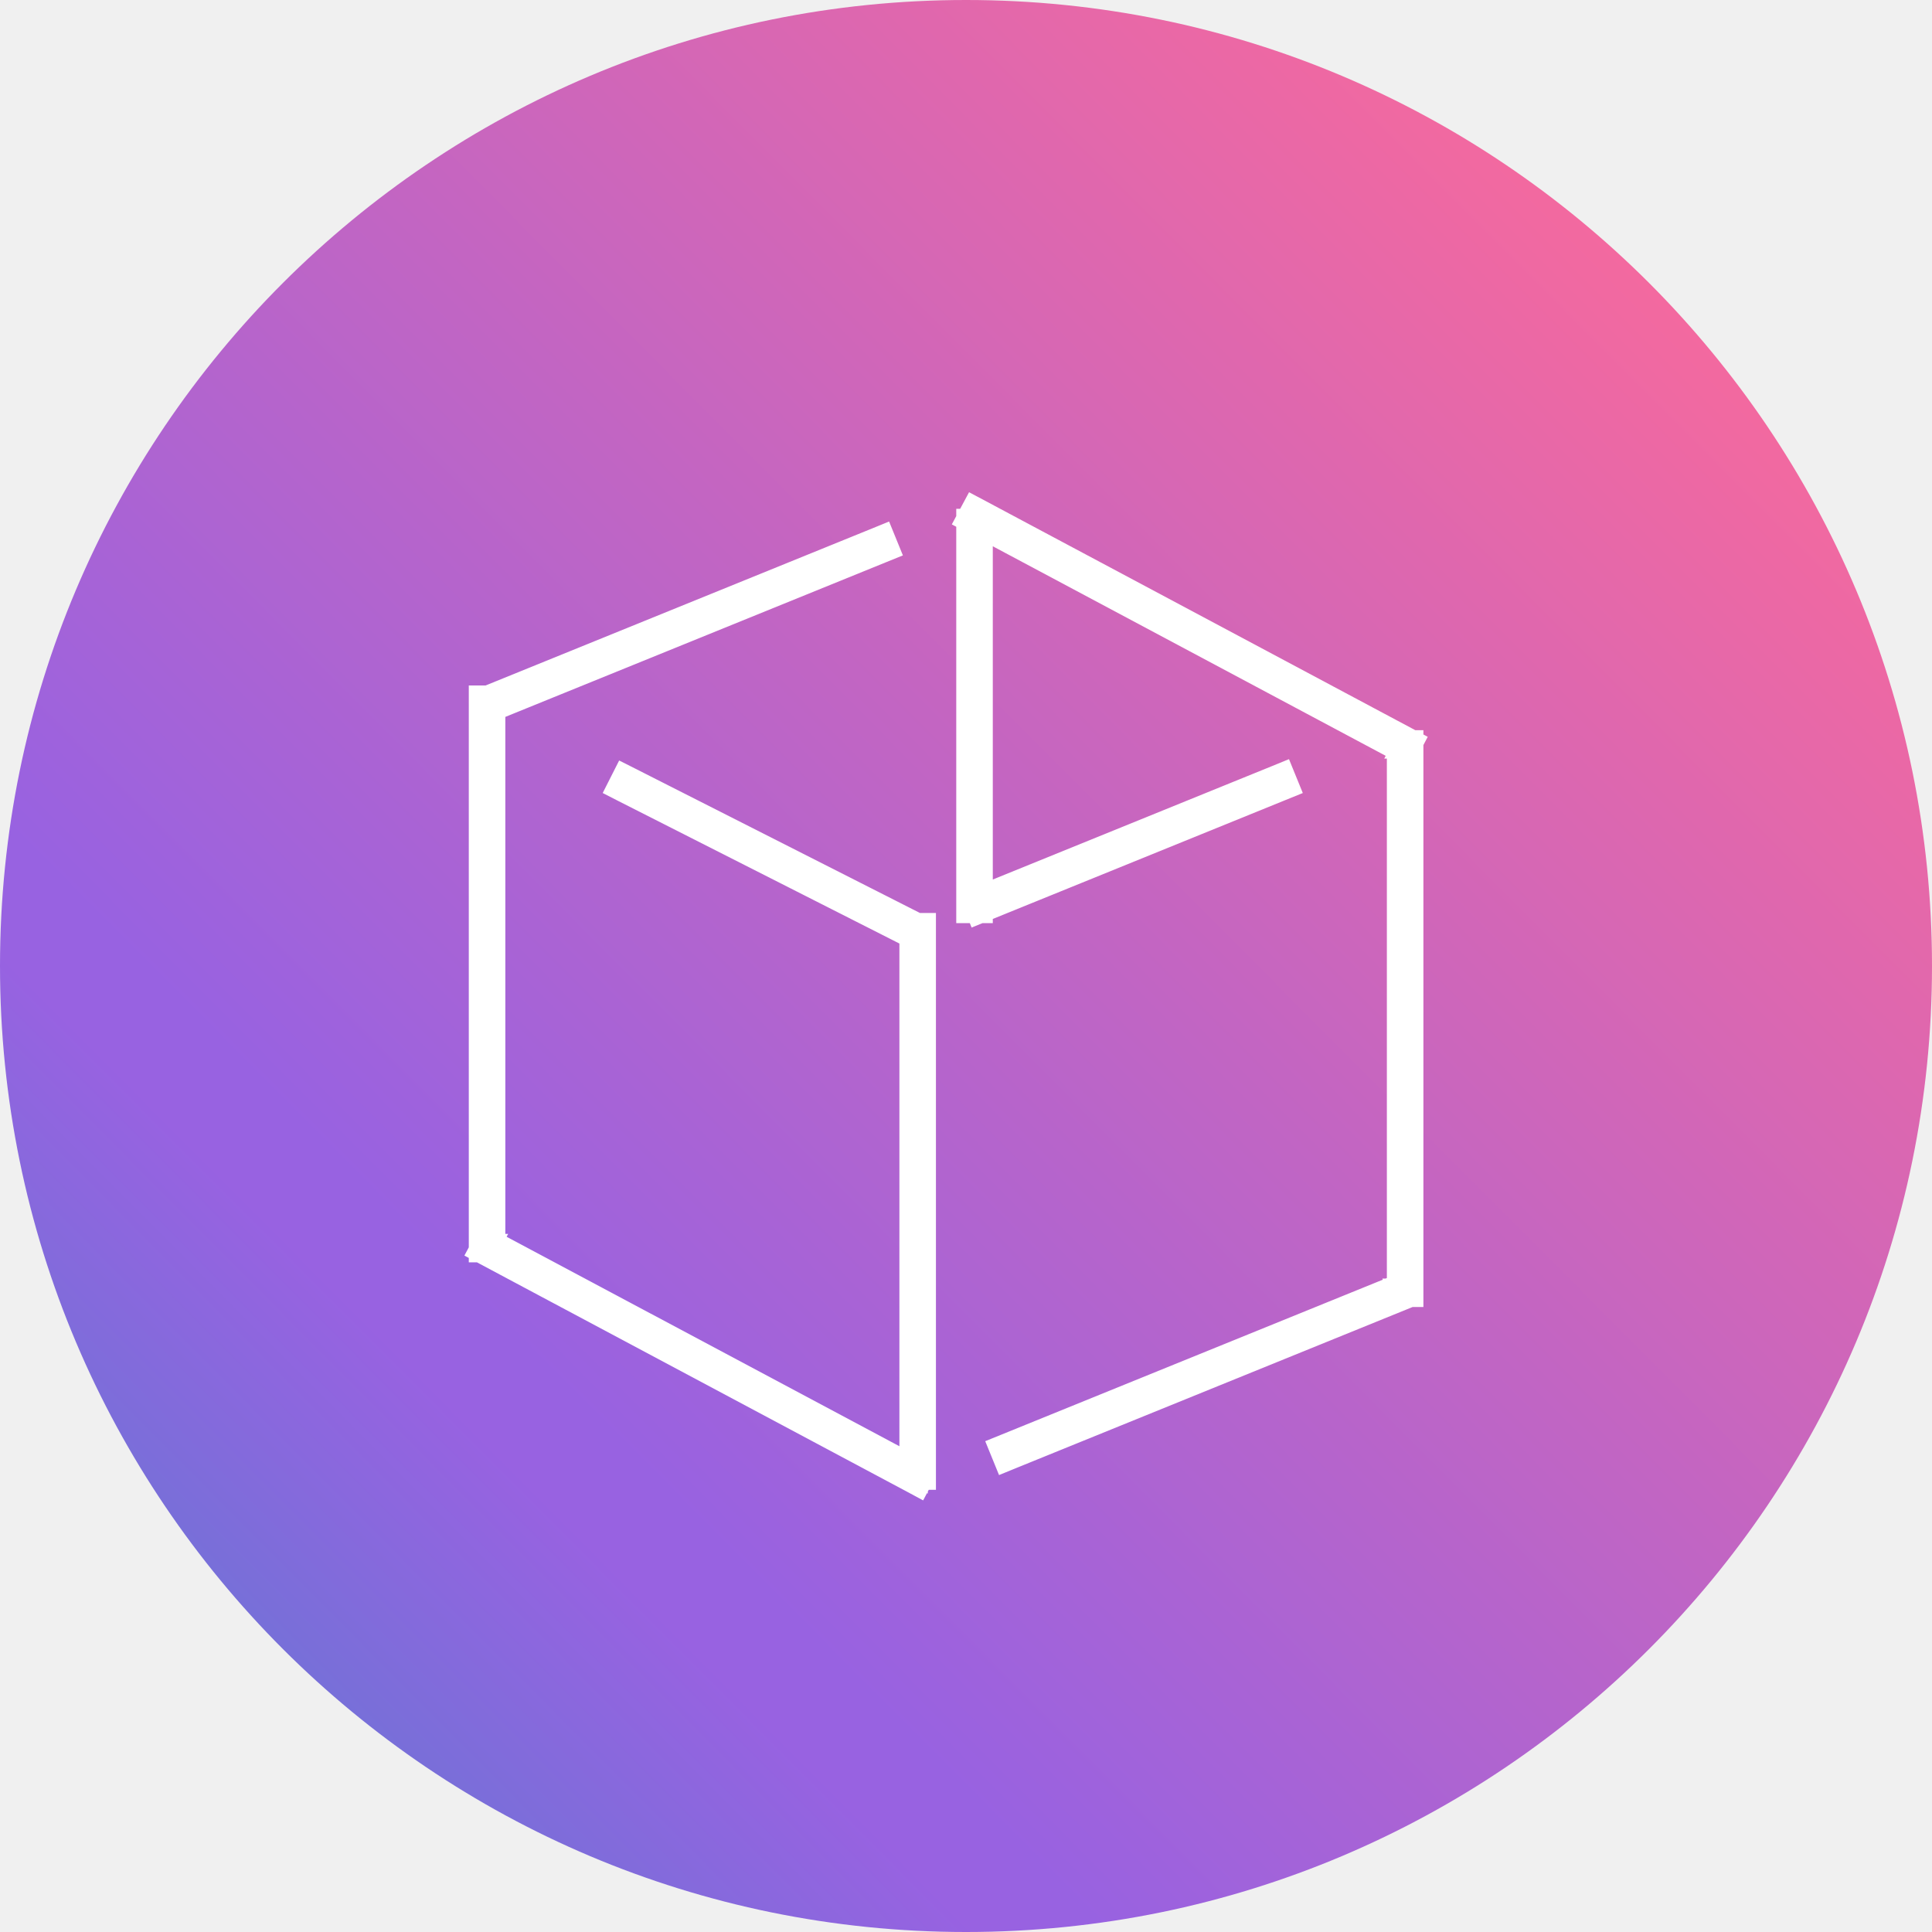
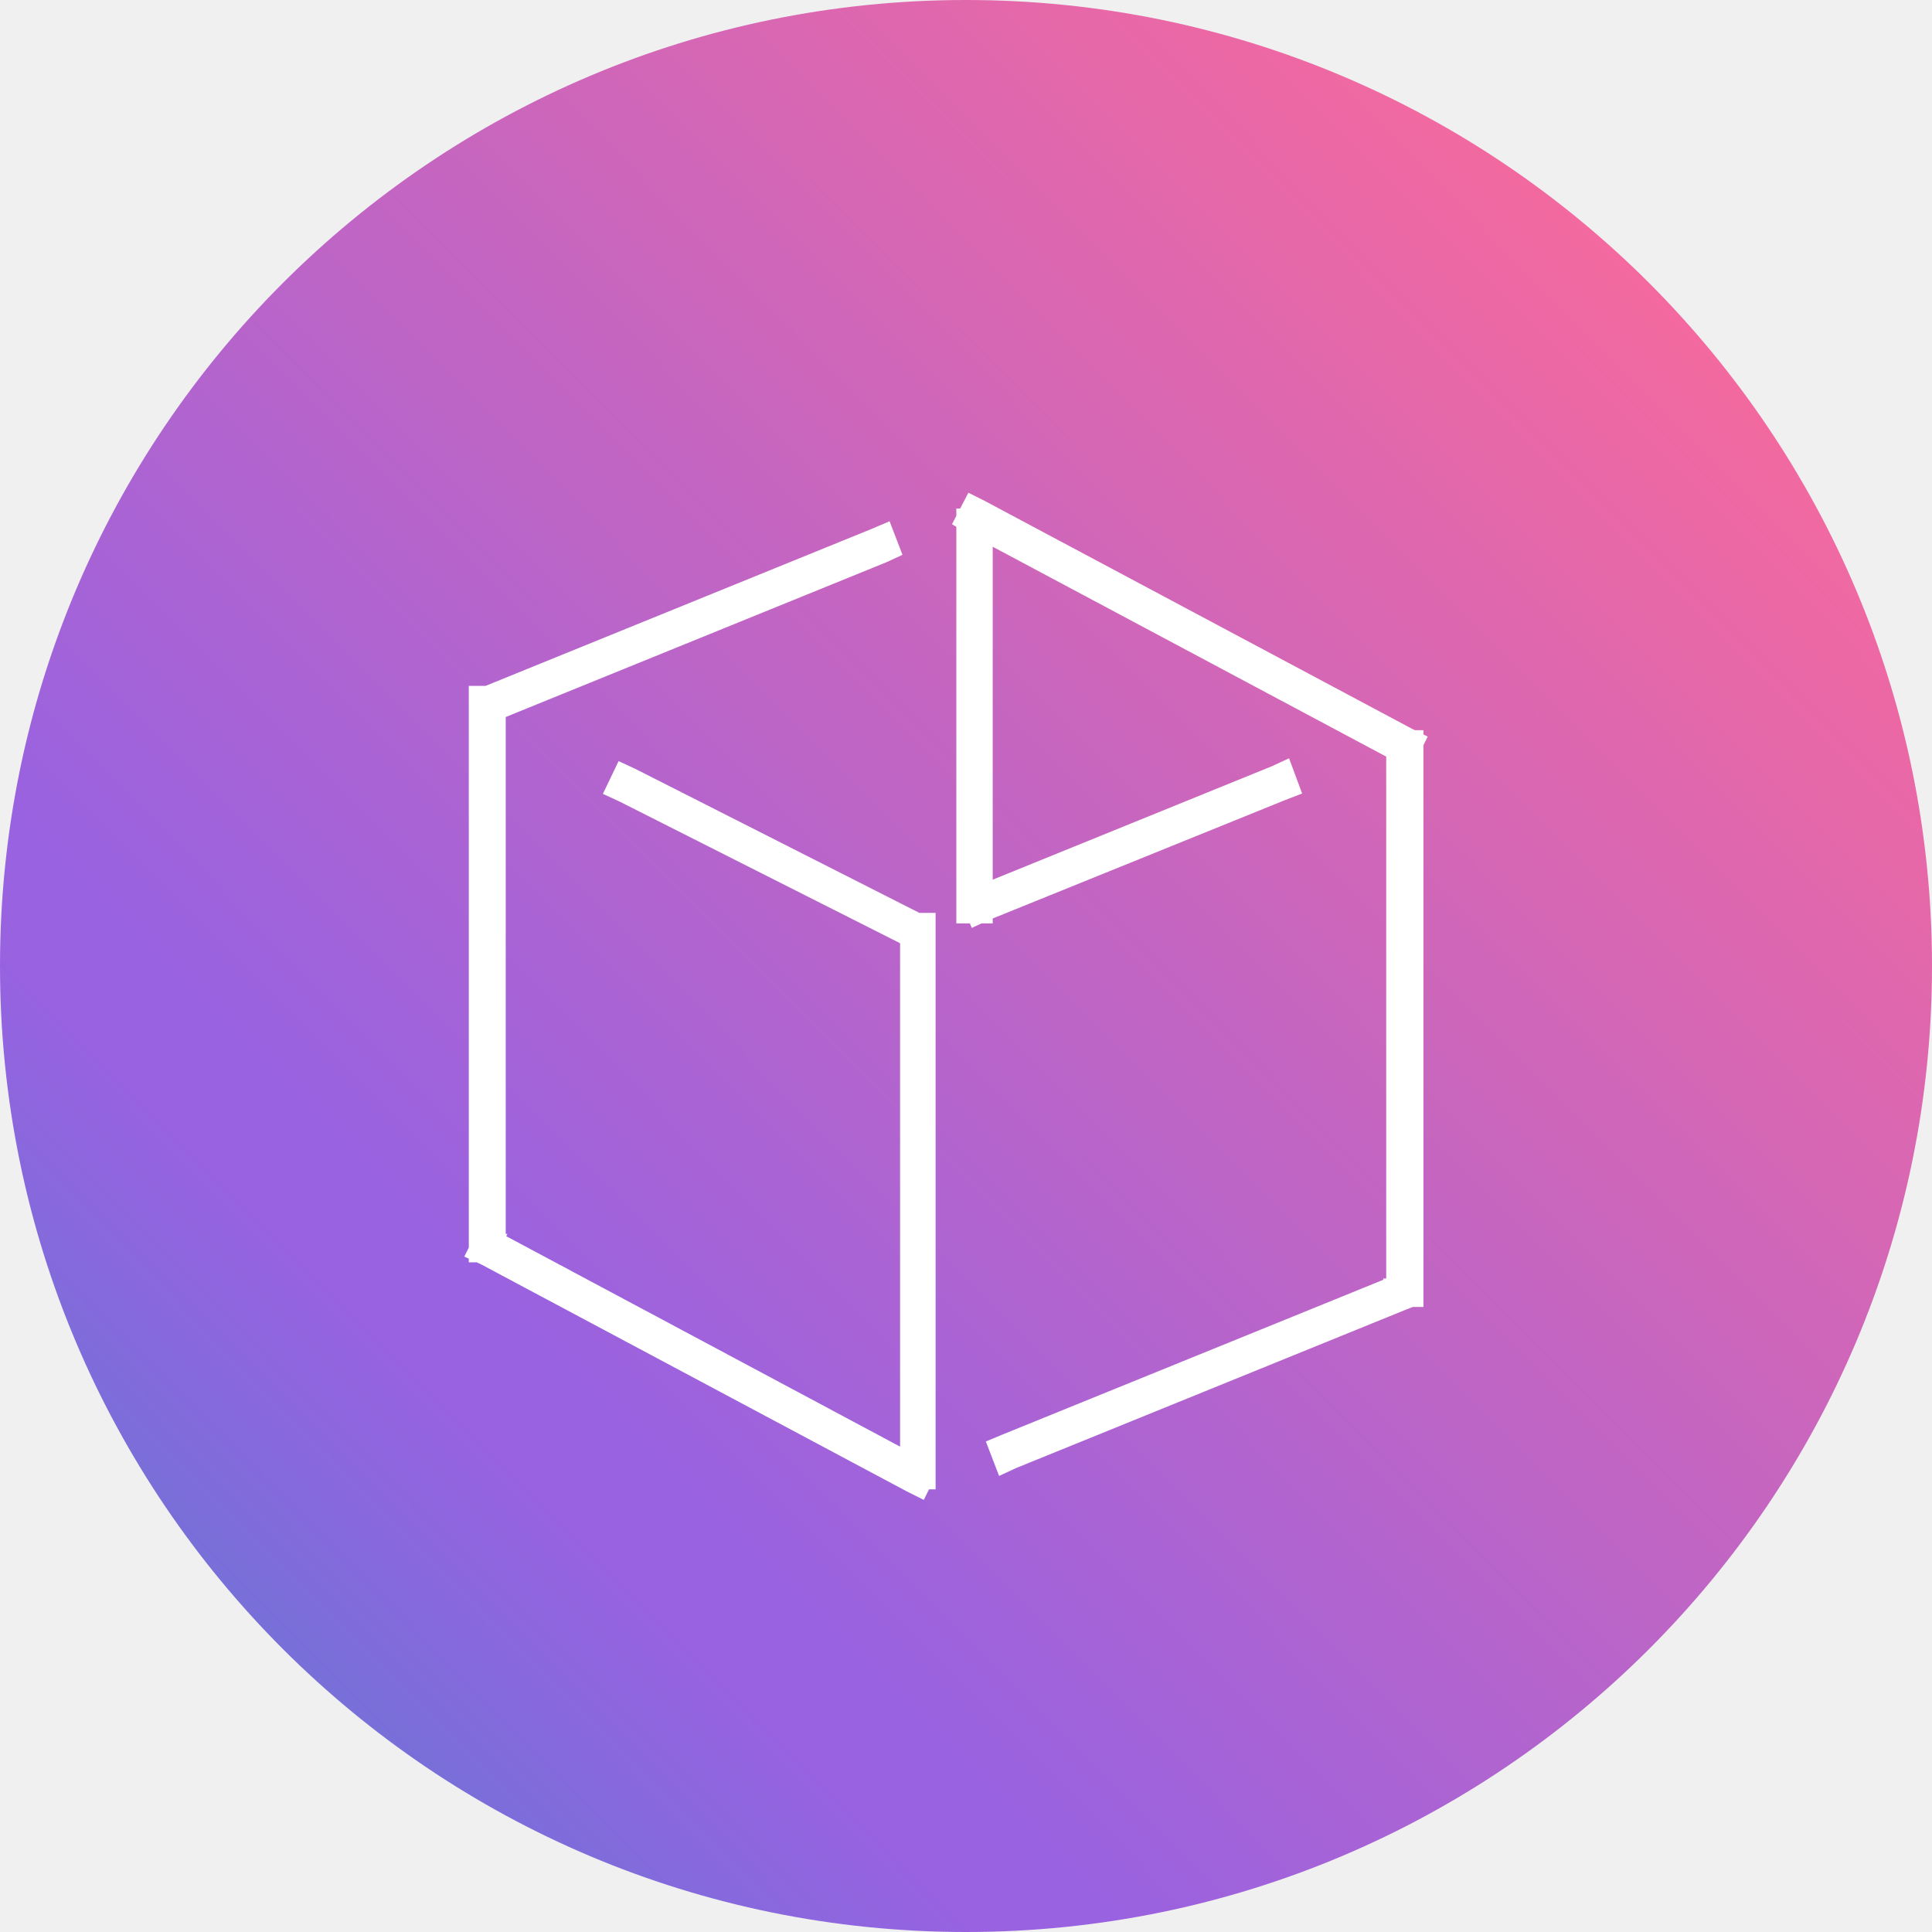
- <svg xmlns="http://www.w3.org/2000/svg" width="68px" height="68px" viewBox="0 0 68 68" version="1.1">
+ <svg xmlns="http://www.w3.org/2000/svg" width="68" height="68">
  <defs>
-     <linearGradient x1="86.051%" y1="13.489%" x2="11.464%" y2="87.699%" id="linearGradient-1">
+     <linearGradient id="a" x1="86.051%" x2="11.464%" y1="13.489%" y2="87.699%">
      <stop stop-color="#F5699E" offset="0%" />
      <stop stop-color="#9862E1" offset="77.315%" />
      <stop stop-color="#9862E1" offset="77.577%" />
      <stop stop-color="#9862E1" offset="78.7%" />
      <stop stop-color="#9862E1" offset="81.667%" />
      <stop stop-color="#6E73D6" offset="100%" />
    </linearGradient>
  </defs>
-   <g id="Page-1" stroke="none" stroke-width="1" fill="none" fill-rule="evenodd">
-     <g id="LANDING-PAGE3" transform="translate(-123, -31)">
-       <g id="HEADING-LOGO" transform="translate(123, 31)">
-         <circle id="Oval" fill="url(#linearGradient-1)" cx="34" cy="34" r="34" />
-         <path d="M32.156,51.736 L17.286,43.806 L17.286,43.787 L17.286,24.896 L30.994,19.327 L31.127,19.273 L31.019,19.008 L30.887,19.062 L17.187,24.627 L17,24.627 L17,24.77 L17,43.787 L17,43.93 L17.052,43.93 L17.021,43.988 L17.147,44.056 L32.16,52.062 L32.286,52.13 L32.389,51.936 L32.442,51.936 L32.442,51.793 L32.442,32.777 L32.442,32.634 L32.261,32.634 L32.215,32.611 L22.14,27.502 L22.013,27.438 L21.884,27.693 L22.011,27.758 L32.085,32.866 L32.156,32.901 L32.156,51.736 Z M49.547,26.2 L49.599,26.2 L49.599,26.343 L49.599,45.359 L49.599,45.502 L49.396,45.502 L49.428,45.581 L49.295,45.635 L35.569,51.211 L35.437,51.265 L35.329,51 L35.462,50.946 L49.188,45.37 L49.313,45.319 L49.313,26.343 L49.313,26.324 L34.305,18.32 L34.178,18.252 L34.313,18 L34.439,18.067 L49.452,26.074 L49.578,26.141 L49.547,26.2 Z M34.443,31.925 L34.443,31.991 L34.157,31.991 L34.157,31.848 L34.157,18.551 L34.157,18.408 L34.443,18.408 L34.443,18.551 L34.443,31.699 L34.497,31.677 L44.962,27.426 L45.094,27.372 L45.202,27.637 L45.069,27.691 L34.605,31.942 L34.472,31.996 L34.443,31.925 Z" id="Combined-Shape" stroke="#FFFFFF" stroke-linecap="square" />
+   <g fill="none">
+     <g>
+       <g transform="translate(-123 -31) translate(123 31)">
+         <circle cx="34" cy="34" r="34" fill="url(#a)" />
+         <path stroke="#fff" d="M32.16 51.74L17.3 43.8V24.9L31 19.33l.13-.06-.1-.26-.14.06-13.7 5.57H17v19.29h.05l-.03.06.13.06 15 8 .14.07.1-.2h.04V32.63h-.18l-.05-.02-10.06-5.1-.13-.06-.12.25.13.06 10.1 5.1.06.04v18.84zm17.4-25.54h.04v19.3h-.2l.03.08-.13.05-13.73 5.58-.13.06-.1-.26.12-.05 13.73-5.58.1-.05v-19l-15-8-.12-.07.13-.25.14.07 15 8 .14.07-.03.06zm-15.12 5.73V32h-.28V18.4h.28v13.3l.06-.02 10.46-4.25.13-.06.1.27-.13.05-10.47 4.24-.13.06-.03-.07z" stroke-linecap="square" />
      </g>
    </g>
  </g>
</svg>
